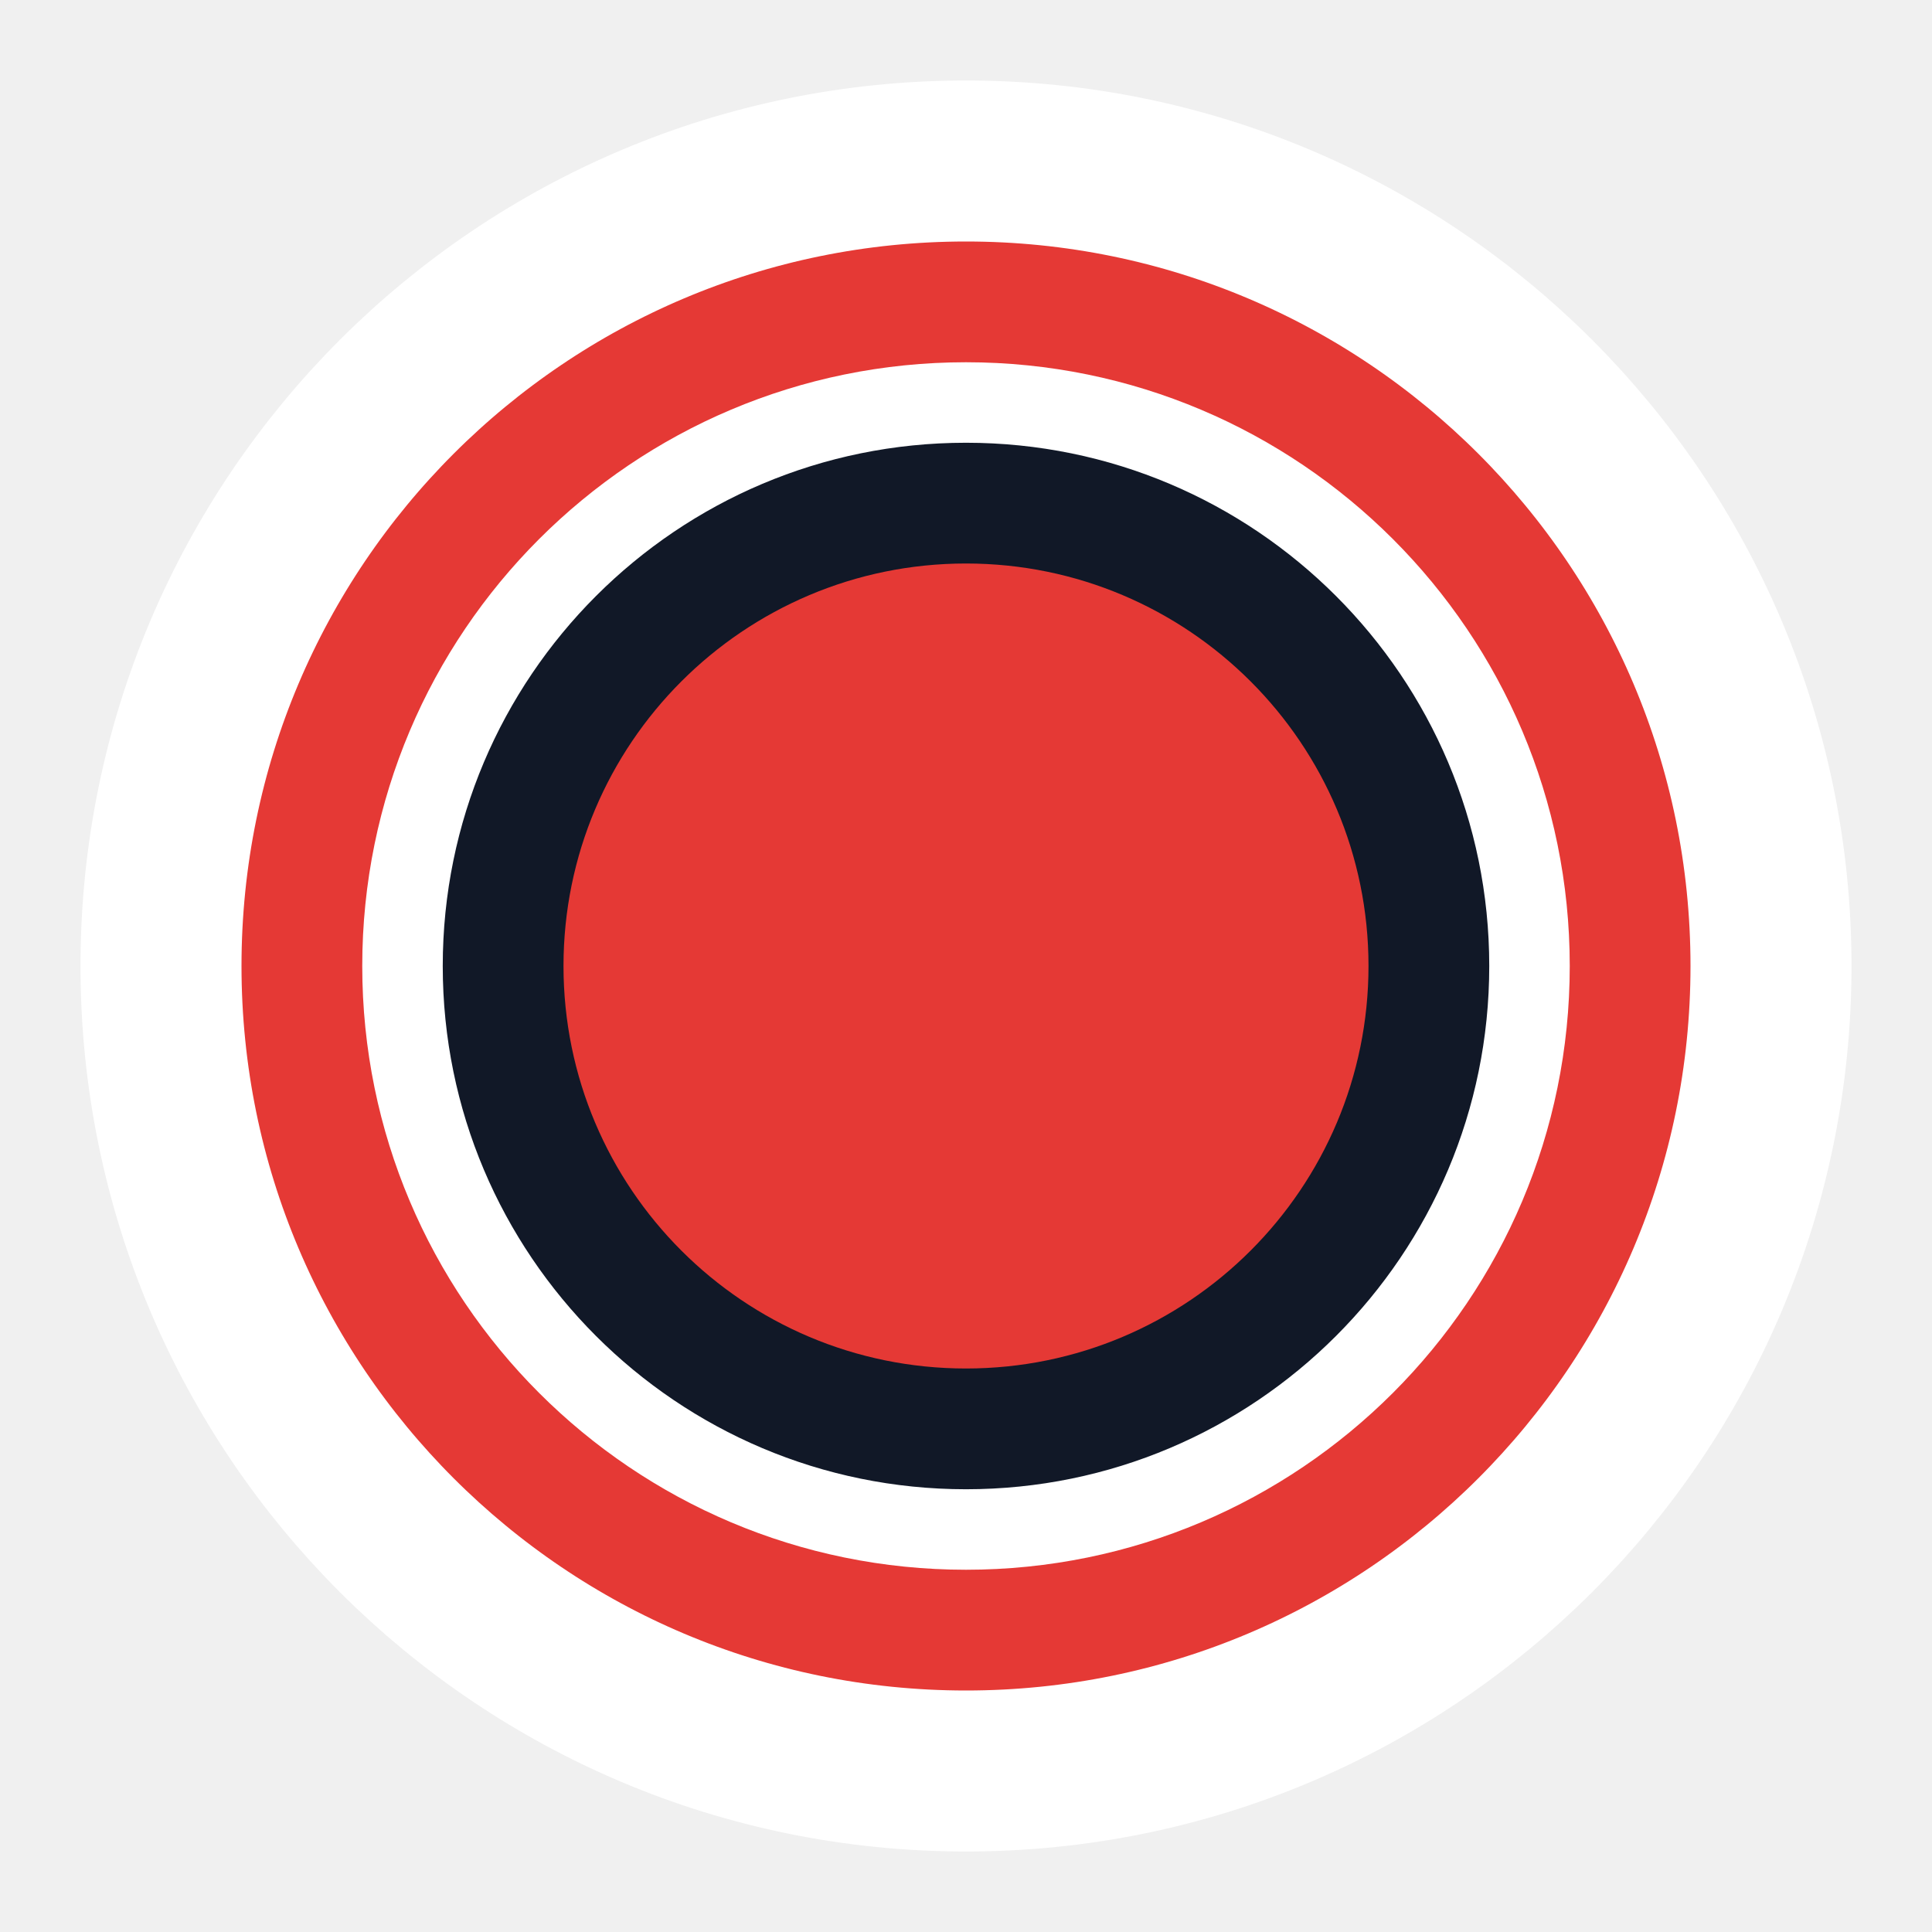
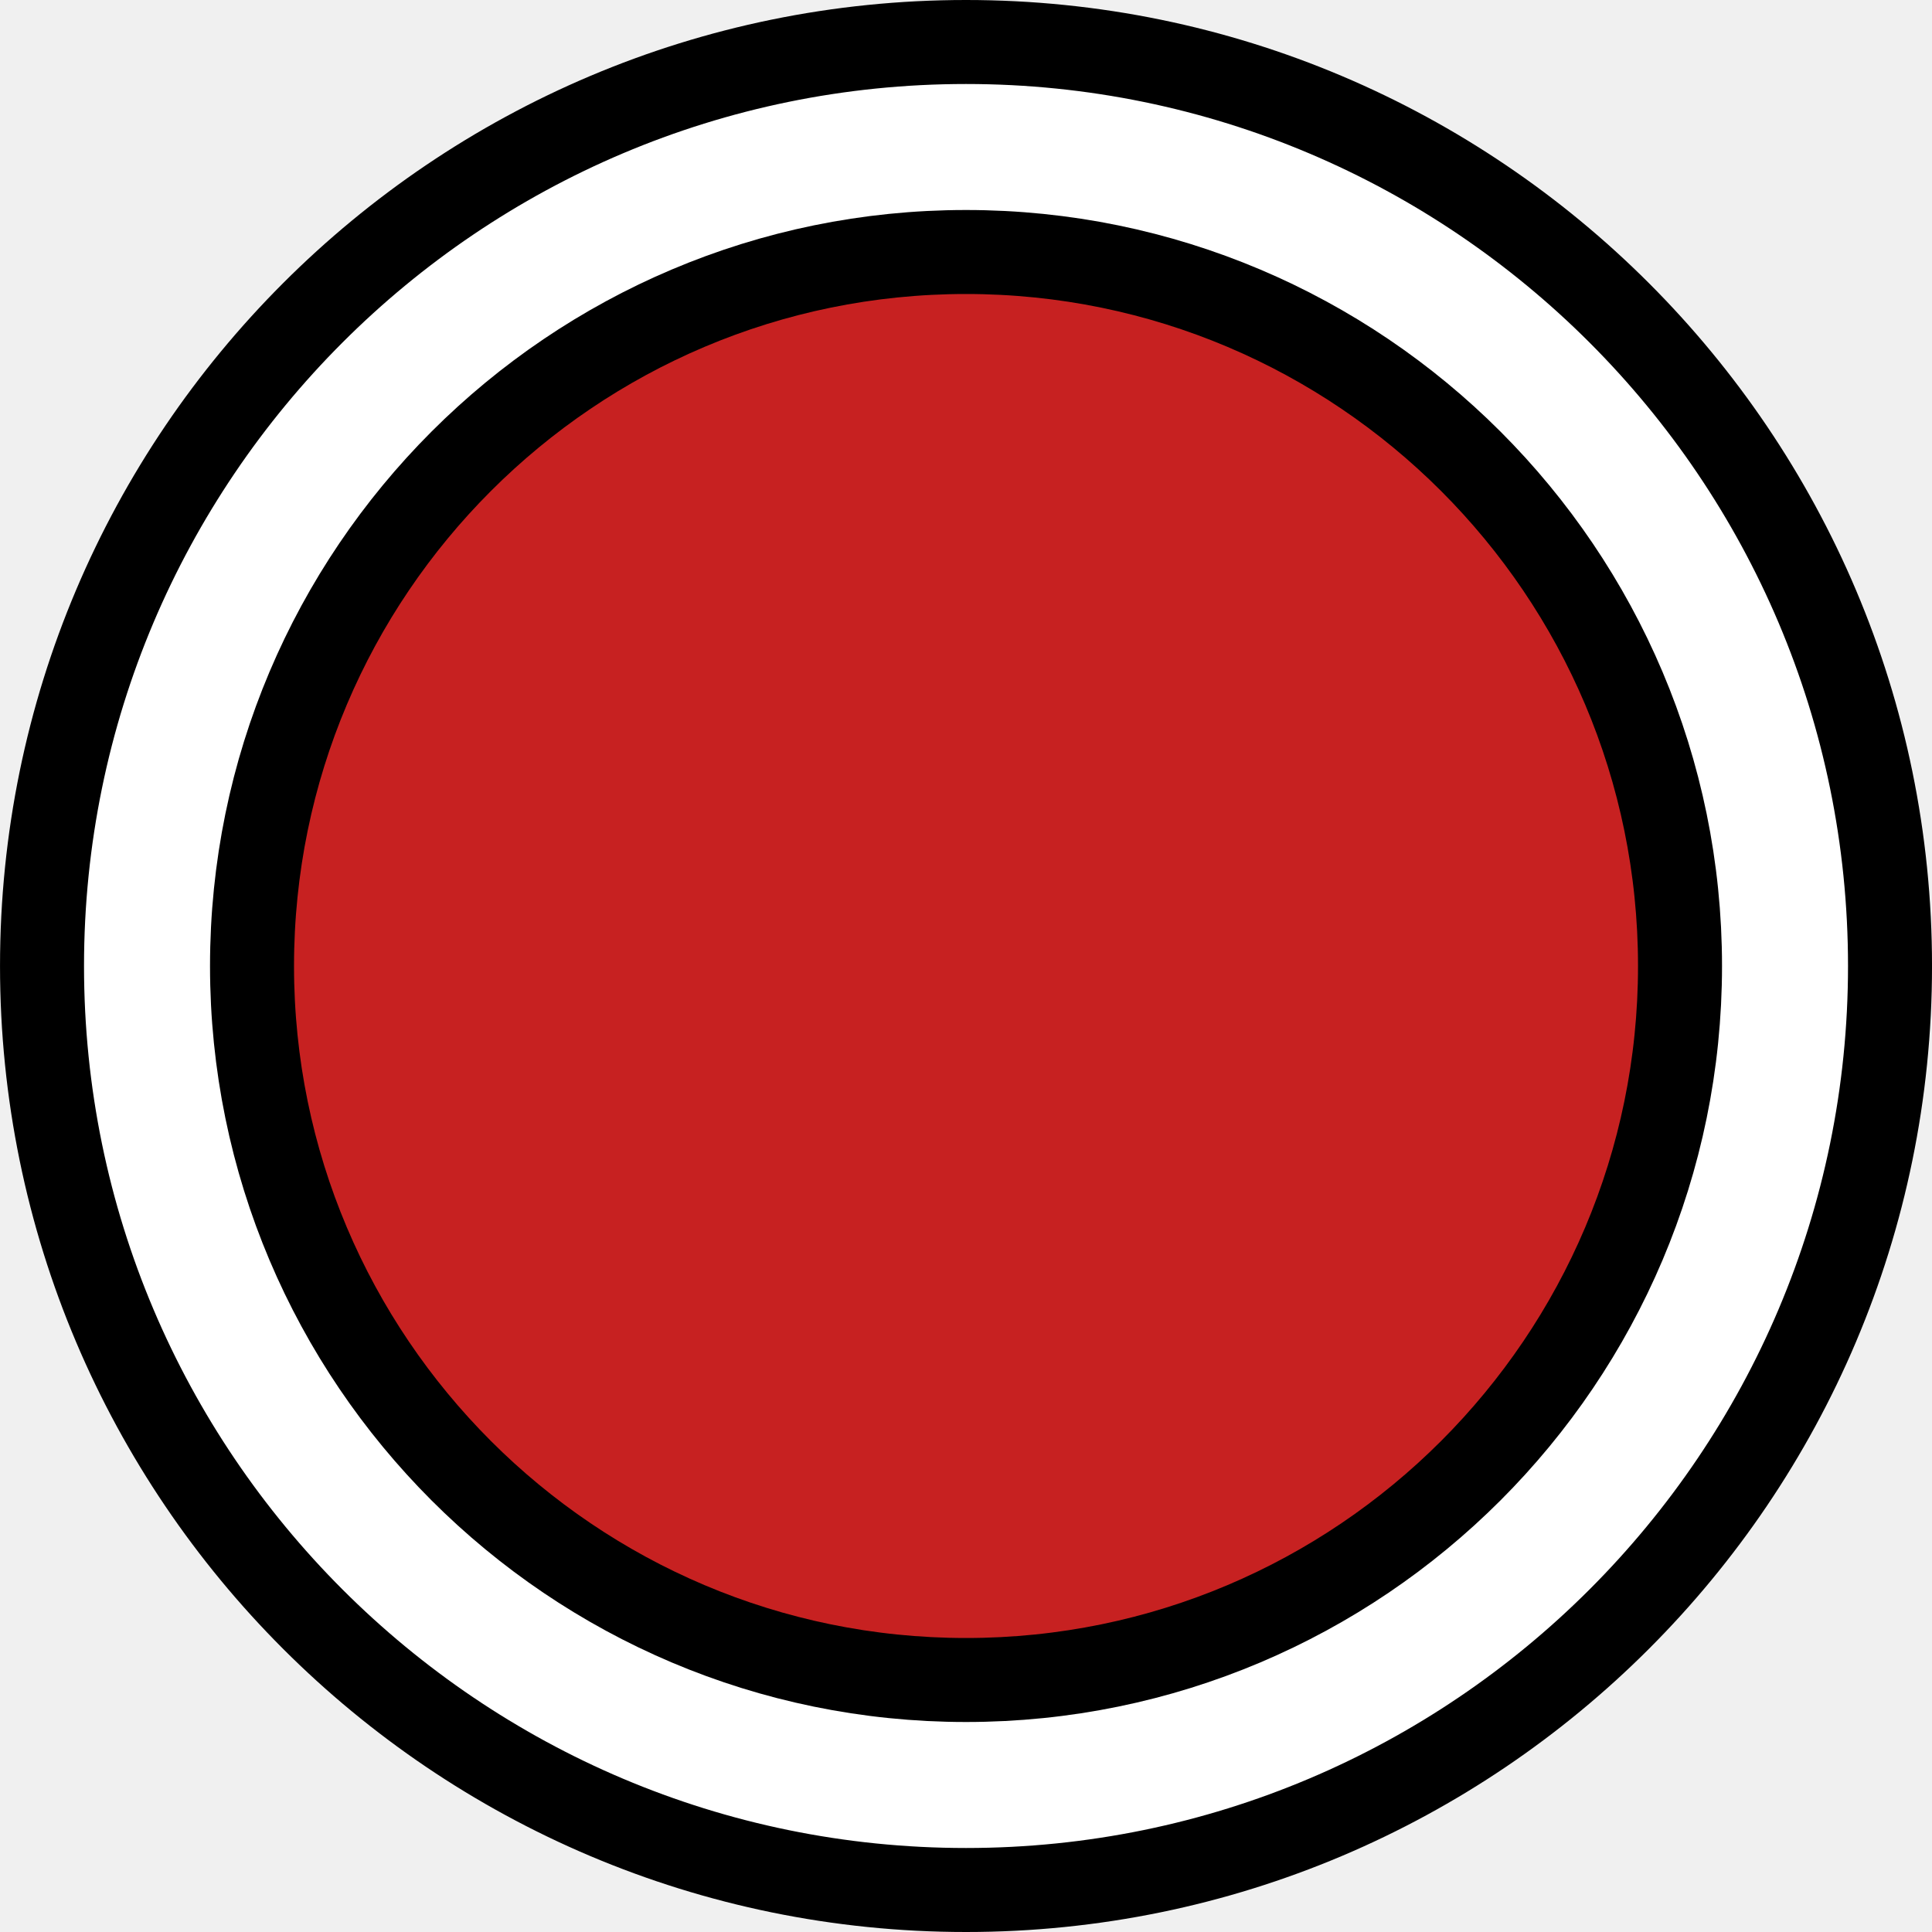
- <svg xmlns="http://www.w3.org/2000/svg" viewBox="0 0 48 48" role="img" aria-label="Start recording">
-   <circle cx="24" cy="24" r="20" fill="#e53935" stroke="#fff" stroke-width="4" />
-   <circle cx="24" cy="24" r="14" fill="#111827" stroke="#fff" stroke-width="2" />
-   <circle cx="24" cy="24" r="10" fill="#e53935" />
+ <svg xmlns="http://www.w3.org/2000/svg" viewBox="0 0 46 46" width="46" height="46">
+   <defs>
+     <clipPath id="artboard-18276530172475510344">
+       <rect x="0" y="0" width="50" height="50" />
+     </clipPath>
+   </defs>
+   <g transform="matrix(1,0,0,1,-1.913579,-2)">
+     <rect fill="#0000ff" fill-opacity="0" x="0" y="0" width="50" height="50" />
+     <g clip-path="url(#artboard-18276530172475510344)">
+       <g>
+         <path d="M24.914,3 C37.053,3 46.914,12.861 46.914,25 C46.914,37.139 37.053,47 24.914,47 C12.774,47 2.914,37.139 2.914,25 C2.914,12.861 12.774,3 24.914,3 Z" transform="matrix(1,0,0,1,0,0)" fill="#ffffff" stroke-width="2" stroke="#000000" />
+       </g>
+       <g>
+         <path d="M24.914,8 C34.294,8 41.914,15.62 41.914,25 C41.914,34.38 34.294,42 24.914,42 C15.533,42 7.914,34.38 7.914,25 C7.914,15.62 15.533,8 24.914,8 Z" fill="#c72121" stroke-width="2" stroke-linecap="round" stroke="#000000" />
+       </g>
+     </g>
+   </g>
</svg>
